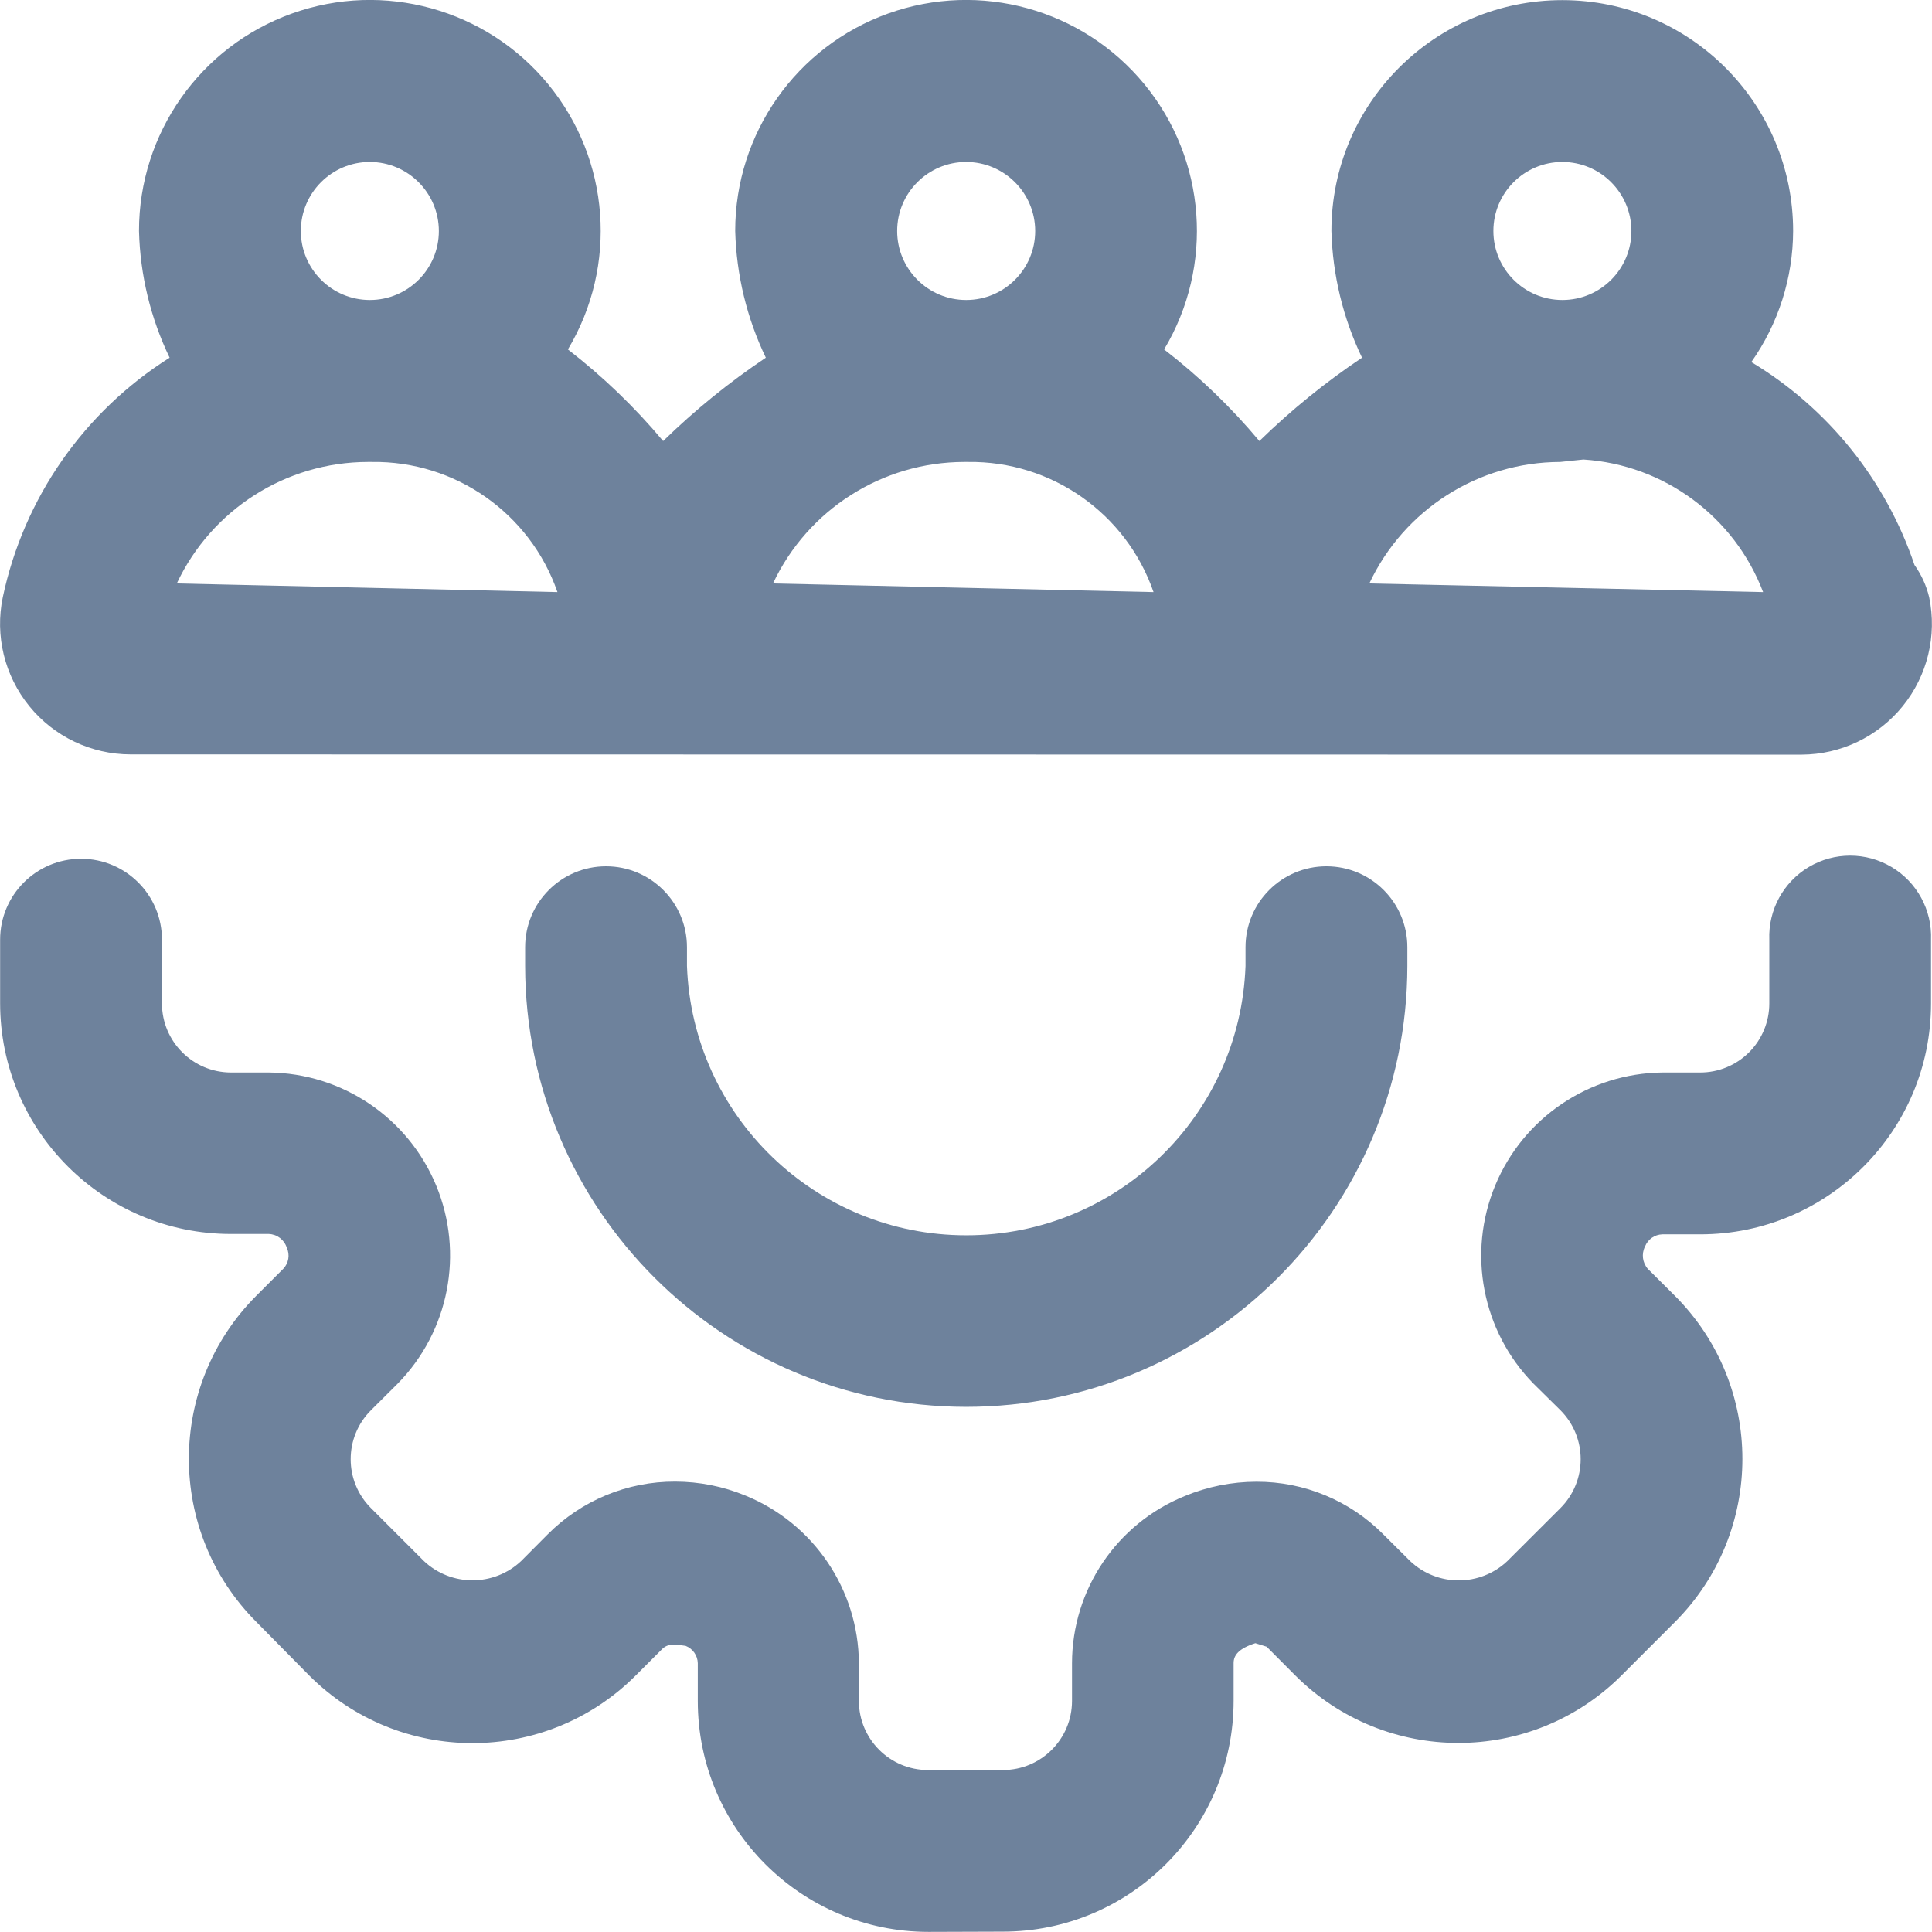
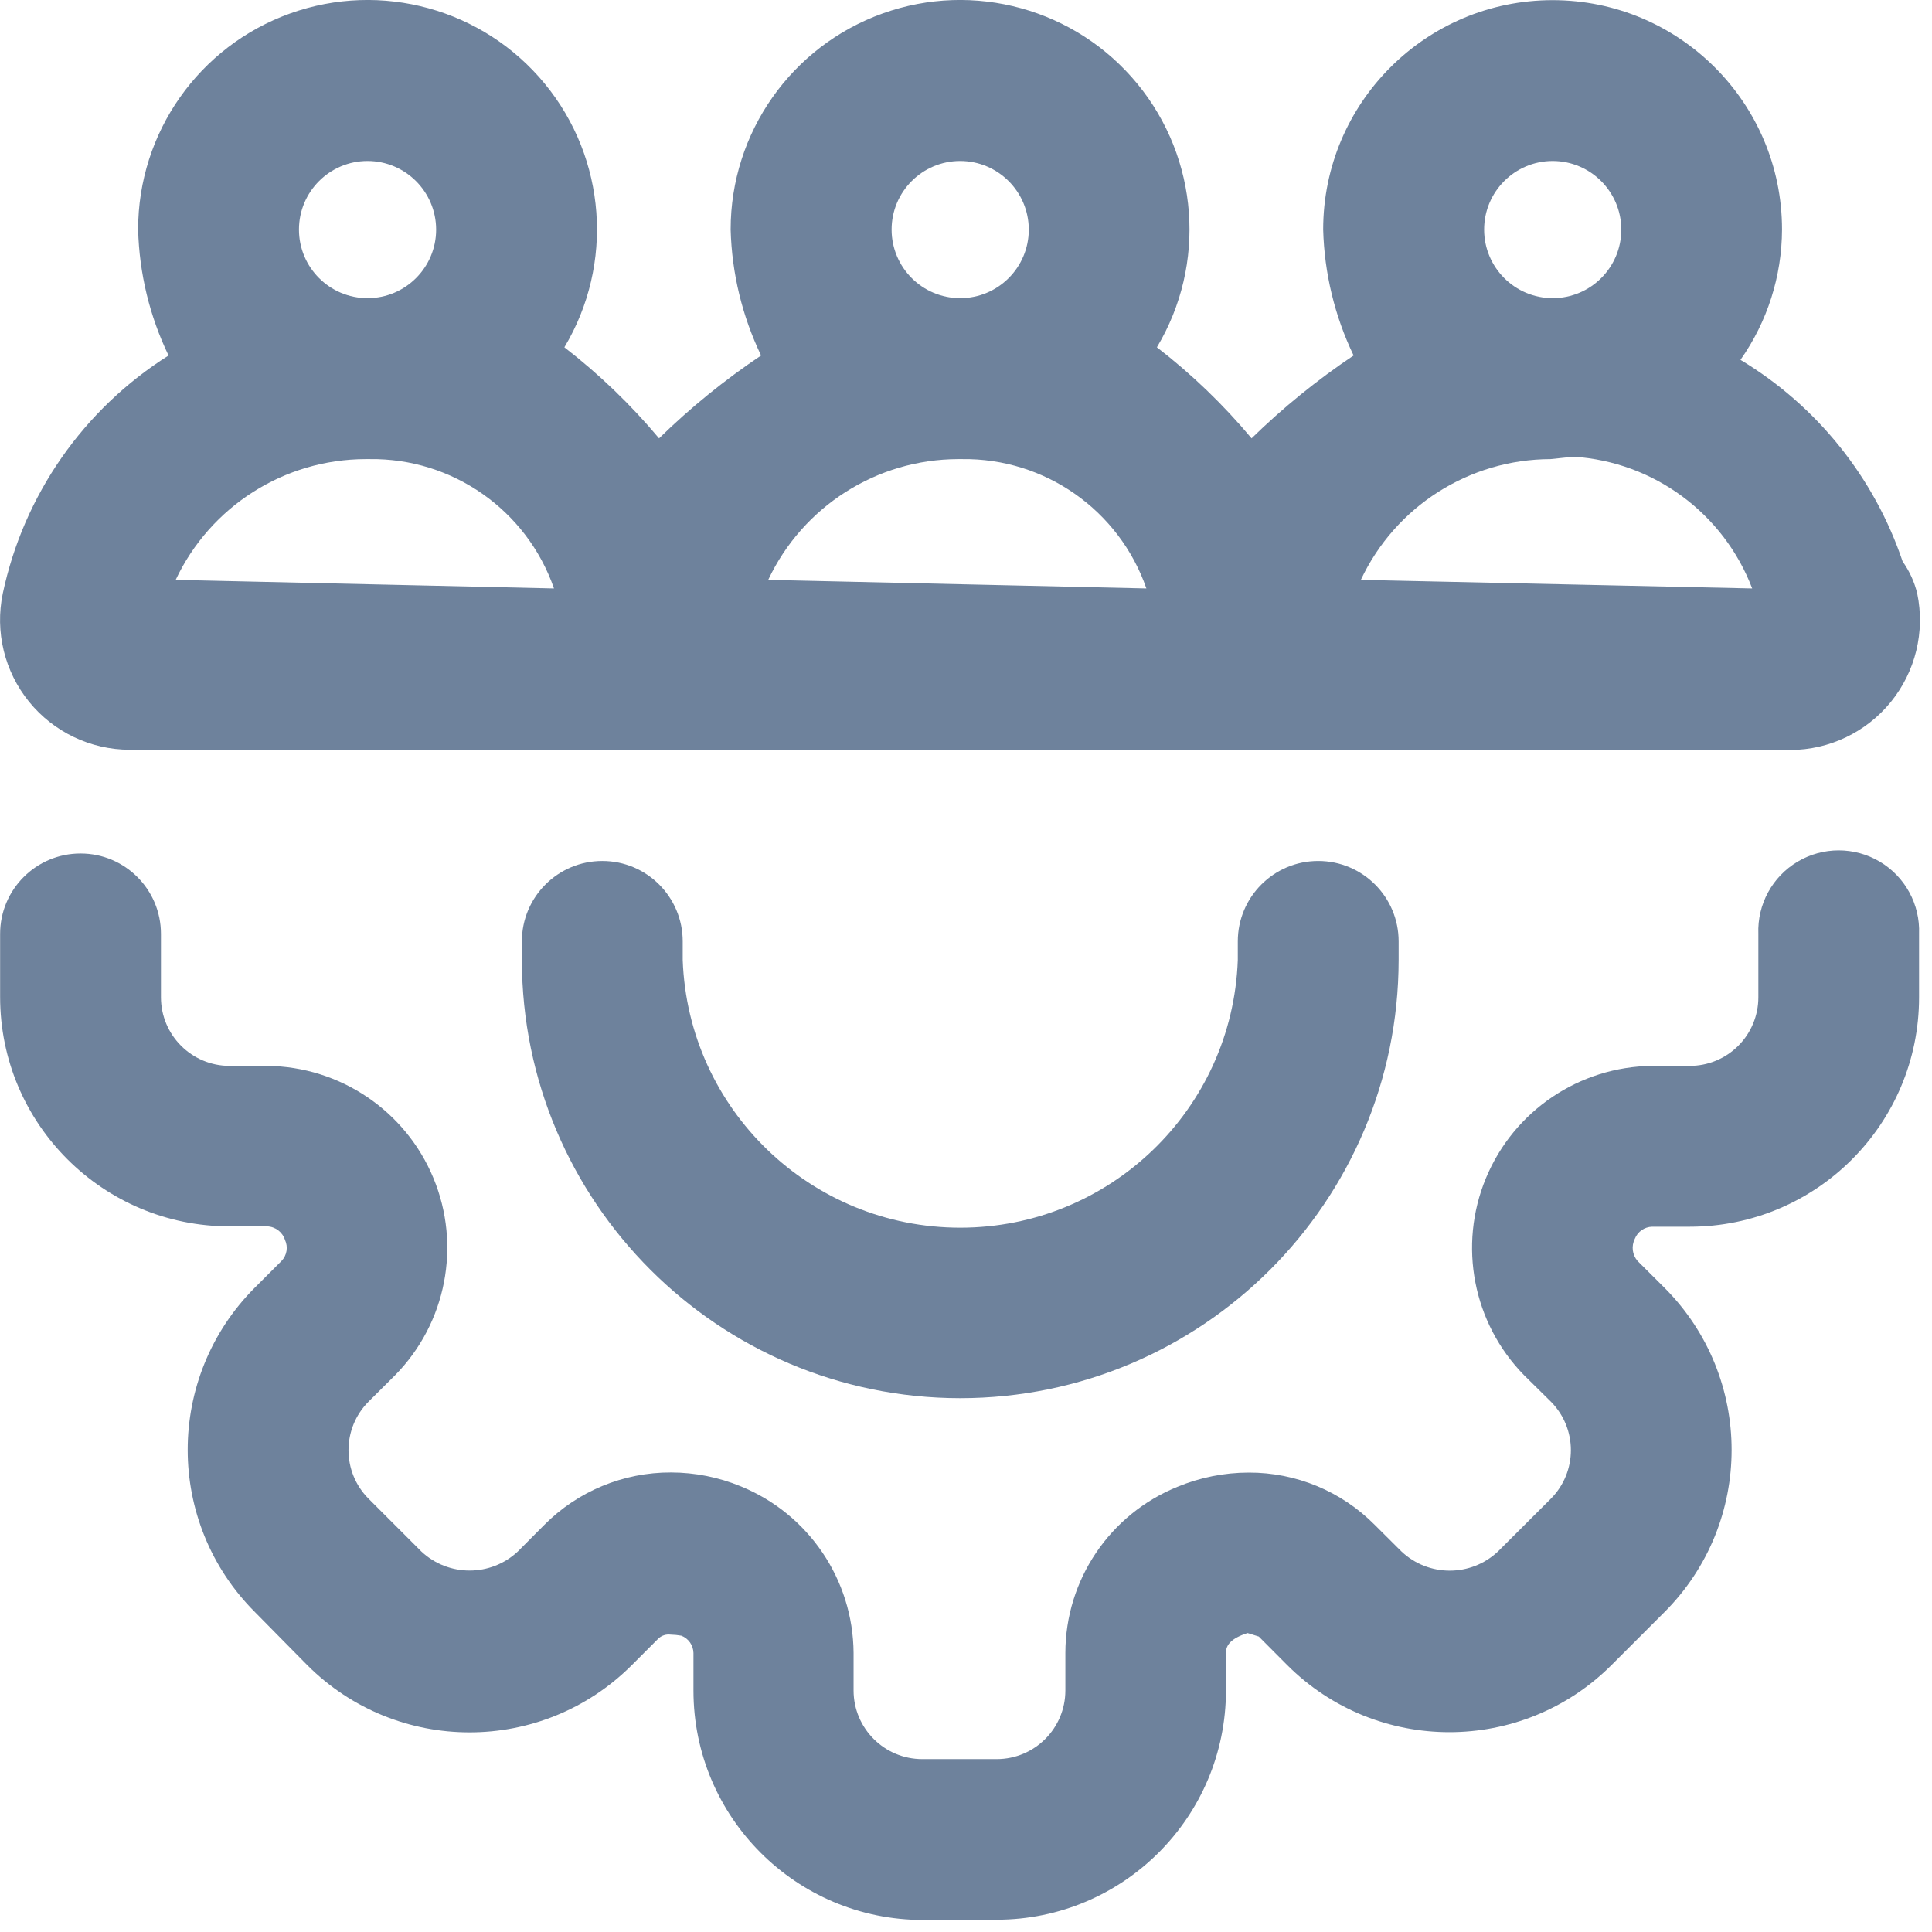
- <svg xmlns="http://www.w3.org/2000/svg" width="15.901" height="15.9" viewBox="0 0 15.901 15.9">
-   <g id="Group_5399" data-name="Group 5399" transform="translate(-0.049 -0.05)">
-     <path id="Path_13462" data-name="Path 13462" d="M7.692,15.95a1.9,1.9,0,0,1-1.9-1.9v-.311a.157.157,0,0,0-.1-.143.588.588,0,0,0-.09-.009.124.124,0,0,0-.1.032l-.221.221a1.9,1.9,0,0,1-2.687,0L2.16,13.4a1.9,1.9,0,0,1,0-2.687l.22-.22a.156.156,0,0,0,.029-.175.161.161,0,0,0-.148-.112H1.95a1.9,1.9,0,0,1-1.9-1.9V7.784a.666.666,0,0,1,1.332,0v.525a.569.569,0,0,0,.568.568h.311a1.506,1.506,0,0,1,1.061,2.561l-.22.219a.569.569,0,0,0,0,.805l.436.436a.584.584,0,0,0,.8,0l.218-.219a1.472,1.472,0,0,1,1.05-.435,1.52,1.52,0,0,1,.578.115,1.5,1.5,0,0,1,.934,1.38v.311a.569.569,0,0,0,.569.568h.617a.569.569,0,0,0,.568-.568v-.311A1.486,1.486,0,0,1,9.8,12.363a1.545,1.545,0,0,1,.59-.118,1.463,1.463,0,0,1,1.045.434l.22.219a.582.582,0,0,0,.8,0l.437-.436a.57.57,0,0,0,0-.805l-.222-.219a1.507,1.507,0,0,1,1.061-2.561h.311a.568.568,0,0,0,.569-.568V7.784a.666.666,0,1,1,1.331,0v.525a1.9,1.9,0,0,1-1.9,1.9h-.311a.158.158,0,0,0-.143.1.166.166,0,0,0,.023.184l.222.221a1.9,1.9,0,0,1,0,2.687l-.437.437a1.9,1.9,0,0,1-2.688,0l-.234-.235-.093-.029c-.138.044-.179.1-.179.163v.311a1.9,1.9,0,0,1-1.9,1.9Z" fill="#6e829c" />
-     <path id="Path_13463" data-name="Path 13463" d="M1.123,6.259A1.075,1.075,0,0,1,.072,4.965,3.088,3.088,0,0,1,1.445,2.994a2.554,2.554,0,0,1-.252-1.043,1.9,1.9,0,1,1,3.53.975,5.054,5.054,0,0,1,.784.754,5.947,5.947,0,0,1,.845-.686A2.57,2.57,0,0,1,6.1,1.951a1.9,1.9,0,1,1,3.53.975,5.009,5.009,0,0,1,.784.754,5.947,5.947,0,0,1,.845-.686,2.57,2.57,0,0,1-.252-1.043,1.9,1.9,0,1,1,3.8,0,1.884,1.884,0,0,1-.344,1.079A3.109,3.109,0,0,1,15.806,4.7a.764.764,0,0,1,.121.266,1.077,1.077,0,0,1-1.05,1.295ZM12.89,3.852a1.74,1.74,0,0,0-1.571,1l3.241.071a1.7,1.7,0,0,0-1.479-1.091Zm-4.906,0a1.743,1.743,0,0,0-1.573,1l3.132.071A1.594,1.594,0,0,0,8.016,3.852Zm-4.908,0a1.742,1.742,0,0,0-1.572,1l3.133.071A1.594,1.594,0,0,0,3.109,3.852Zm9.831-2.469a.568.568,0,1,0,.569.568A.569.569,0,0,0,12.907,1.383ZM8,1.383a.568.568,0,1,0,.569.568A.569.569,0,0,0,8,1.383Zm-4.907,0a.568.568,0,1,0,.568.568A.569.569,0,0,0,3.093,1.383Z" fill="#6e829c" />
-     <path id="Path_13464" data-name="Path 13464" d="M8,11.629A3.633,3.633,0,0,1,4.371,8V7.846a.666.666,0,1,1,1.332,0V8A2.3,2.3,0,0,0,10.3,8V7.846a.666.666,0,1,1,1.332,0V8A3.633,3.633,0,0,1,8,11.629Z" fill="#6e829c" />
+ <svg xmlns="http://www.w3.org/2000/svg" width="16" height="16" viewBox="0 0 16 16">
+   <g id="Group_5407" data-name="Group 5407" transform="translate(-2144 -14983)">
+     <g id="Group_5399" data-name="Group 5399" transform="translate(2143.951 14982.95)">
+       <path id="Path_13462" data-name="Path 13462" d="M7.692,15.95a1.9,1.9,0,0,1-1.9-1.9v-.311a.157.157,0,0,0-.1-.143.588.588,0,0,0-.09-.009.124.124,0,0,0-.1.032l-.221.221a1.9,1.9,0,0,1-2.687,0L2.16,13.4a1.9,1.9,0,0,1,0-2.687l.22-.22a.156.156,0,0,0,.029-.175.161.161,0,0,0-.148-.112H1.95a1.9,1.9,0,0,1-1.9-1.9V7.784a.666.666,0,0,1,1.332,0v.525a.569.569,0,0,0,.568.568h.311a1.506,1.506,0,0,1,1.061,2.561l-.22.219a.569.569,0,0,0,0,.805l.436.436a.584.584,0,0,0,.8,0l.218-.219a1.472,1.472,0,0,1,1.05-.435,1.52,1.52,0,0,1,.578.115,1.5,1.5,0,0,1,.934,1.38v.311a.569.569,0,0,0,.569.568h.617a.569.569,0,0,0,.568-.568v-.311A1.486,1.486,0,0,1,9.8,12.363a1.545,1.545,0,0,1,.59-.118,1.463,1.463,0,0,1,1.045.434l.22.219a.582.582,0,0,0,.8,0l.437-.436a.57.57,0,0,0,0-.805l-.222-.219a1.507,1.507,0,0,1,1.061-2.561h.311a.568.568,0,0,0,.569-.568V7.784a.666.666,0,1,1,1.331,0v.525a1.9,1.9,0,0,1-1.9,1.9h-.311a.158.158,0,0,0-.143.1.166.166,0,0,0,.023.184l.222.221a1.9,1.9,0,0,1,0,2.687l-.437.437a1.9,1.9,0,0,1-2.688,0l-.234-.235-.093-.029c-.138.044-.179.1-.179.163v.311a1.9,1.9,0,0,1-1.9,1.9Z" fill="#6e829c" />
+       <path id="Path_13463" data-name="Path 13463" d="M1.123,6.259A1.075,1.075,0,0,1,.072,4.965,3.088,3.088,0,0,1,1.445,2.994a2.554,2.554,0,0,1-.252-1.043,1.9,1.9,0,1,1,3.53.975,5.054,5.054,0,0,1,.784.754,5.947,5.947,0,0,1,.845-.686A2.57,2.57,0,0,1,6.1,1.951a1.9,1.9,0,1,1,3.53.975,5.009,5.009,0,0,1,.784.754,5.947,5.947,0,0,1,.845-.686,2.57,2.57,0,0,1-.252-1.043,1.9,1.9,0,1,1,3.8,0,1.884,1.884,0,0,1-.344,1.079A3.109,3.109,0,0,1,15.806,4.7a.764.764,0,0,1,.121.266,1.077,1.077,0,0,1-1.05,1.295ZM12.89,3.852a1.74,1.74,0,0,0-1.571,1l3.241.071a1.7,1.7,0,0,0-1.479-1.091Zm-4.906,0a1.743,1.743,0,0,0-1.573,1l3.132.071A1.594,1.594,0,0,0,8.016,3.852Zm-4.908,0a1.742,1.742,0,0,0-1.572,1l3.133.071A1.594,1.594,0,0,0,3.109,3.852Zm9.831-2.469a.568.568,0,1,0,.569.568A.569.569,0,0,0,12.907,1.383ZM8,1.383a.568.568,0,1,0,.569.568A.569.569,0,0,0,8,1.383Zm-4.907,0a.568.568,0,1,0,.568.568A.569.569,0,0,0,3.093,1.383Z" fill="#6e829c" />
+       <path id="Path_13464" data-name="Path 13464" d="M8,11.629A3.633,3.633,0,0,1,4.371,8V7.846a.666.666,0,1,1,1.332,0V8A2.3,2.3,0,0,0,10.3,8V7.846a.666.666,0,1,1,1.332,0V8A3.633,3.633,0,0,1,8,11.629Z" fill="#6e829c" />
+     </g>
+     <rect id="Rectangle_1536" data-name="Rectangle 1536" width="16" height="16" transform="translate(2144 14983)" fill="none" />
  </g>
</svg>
